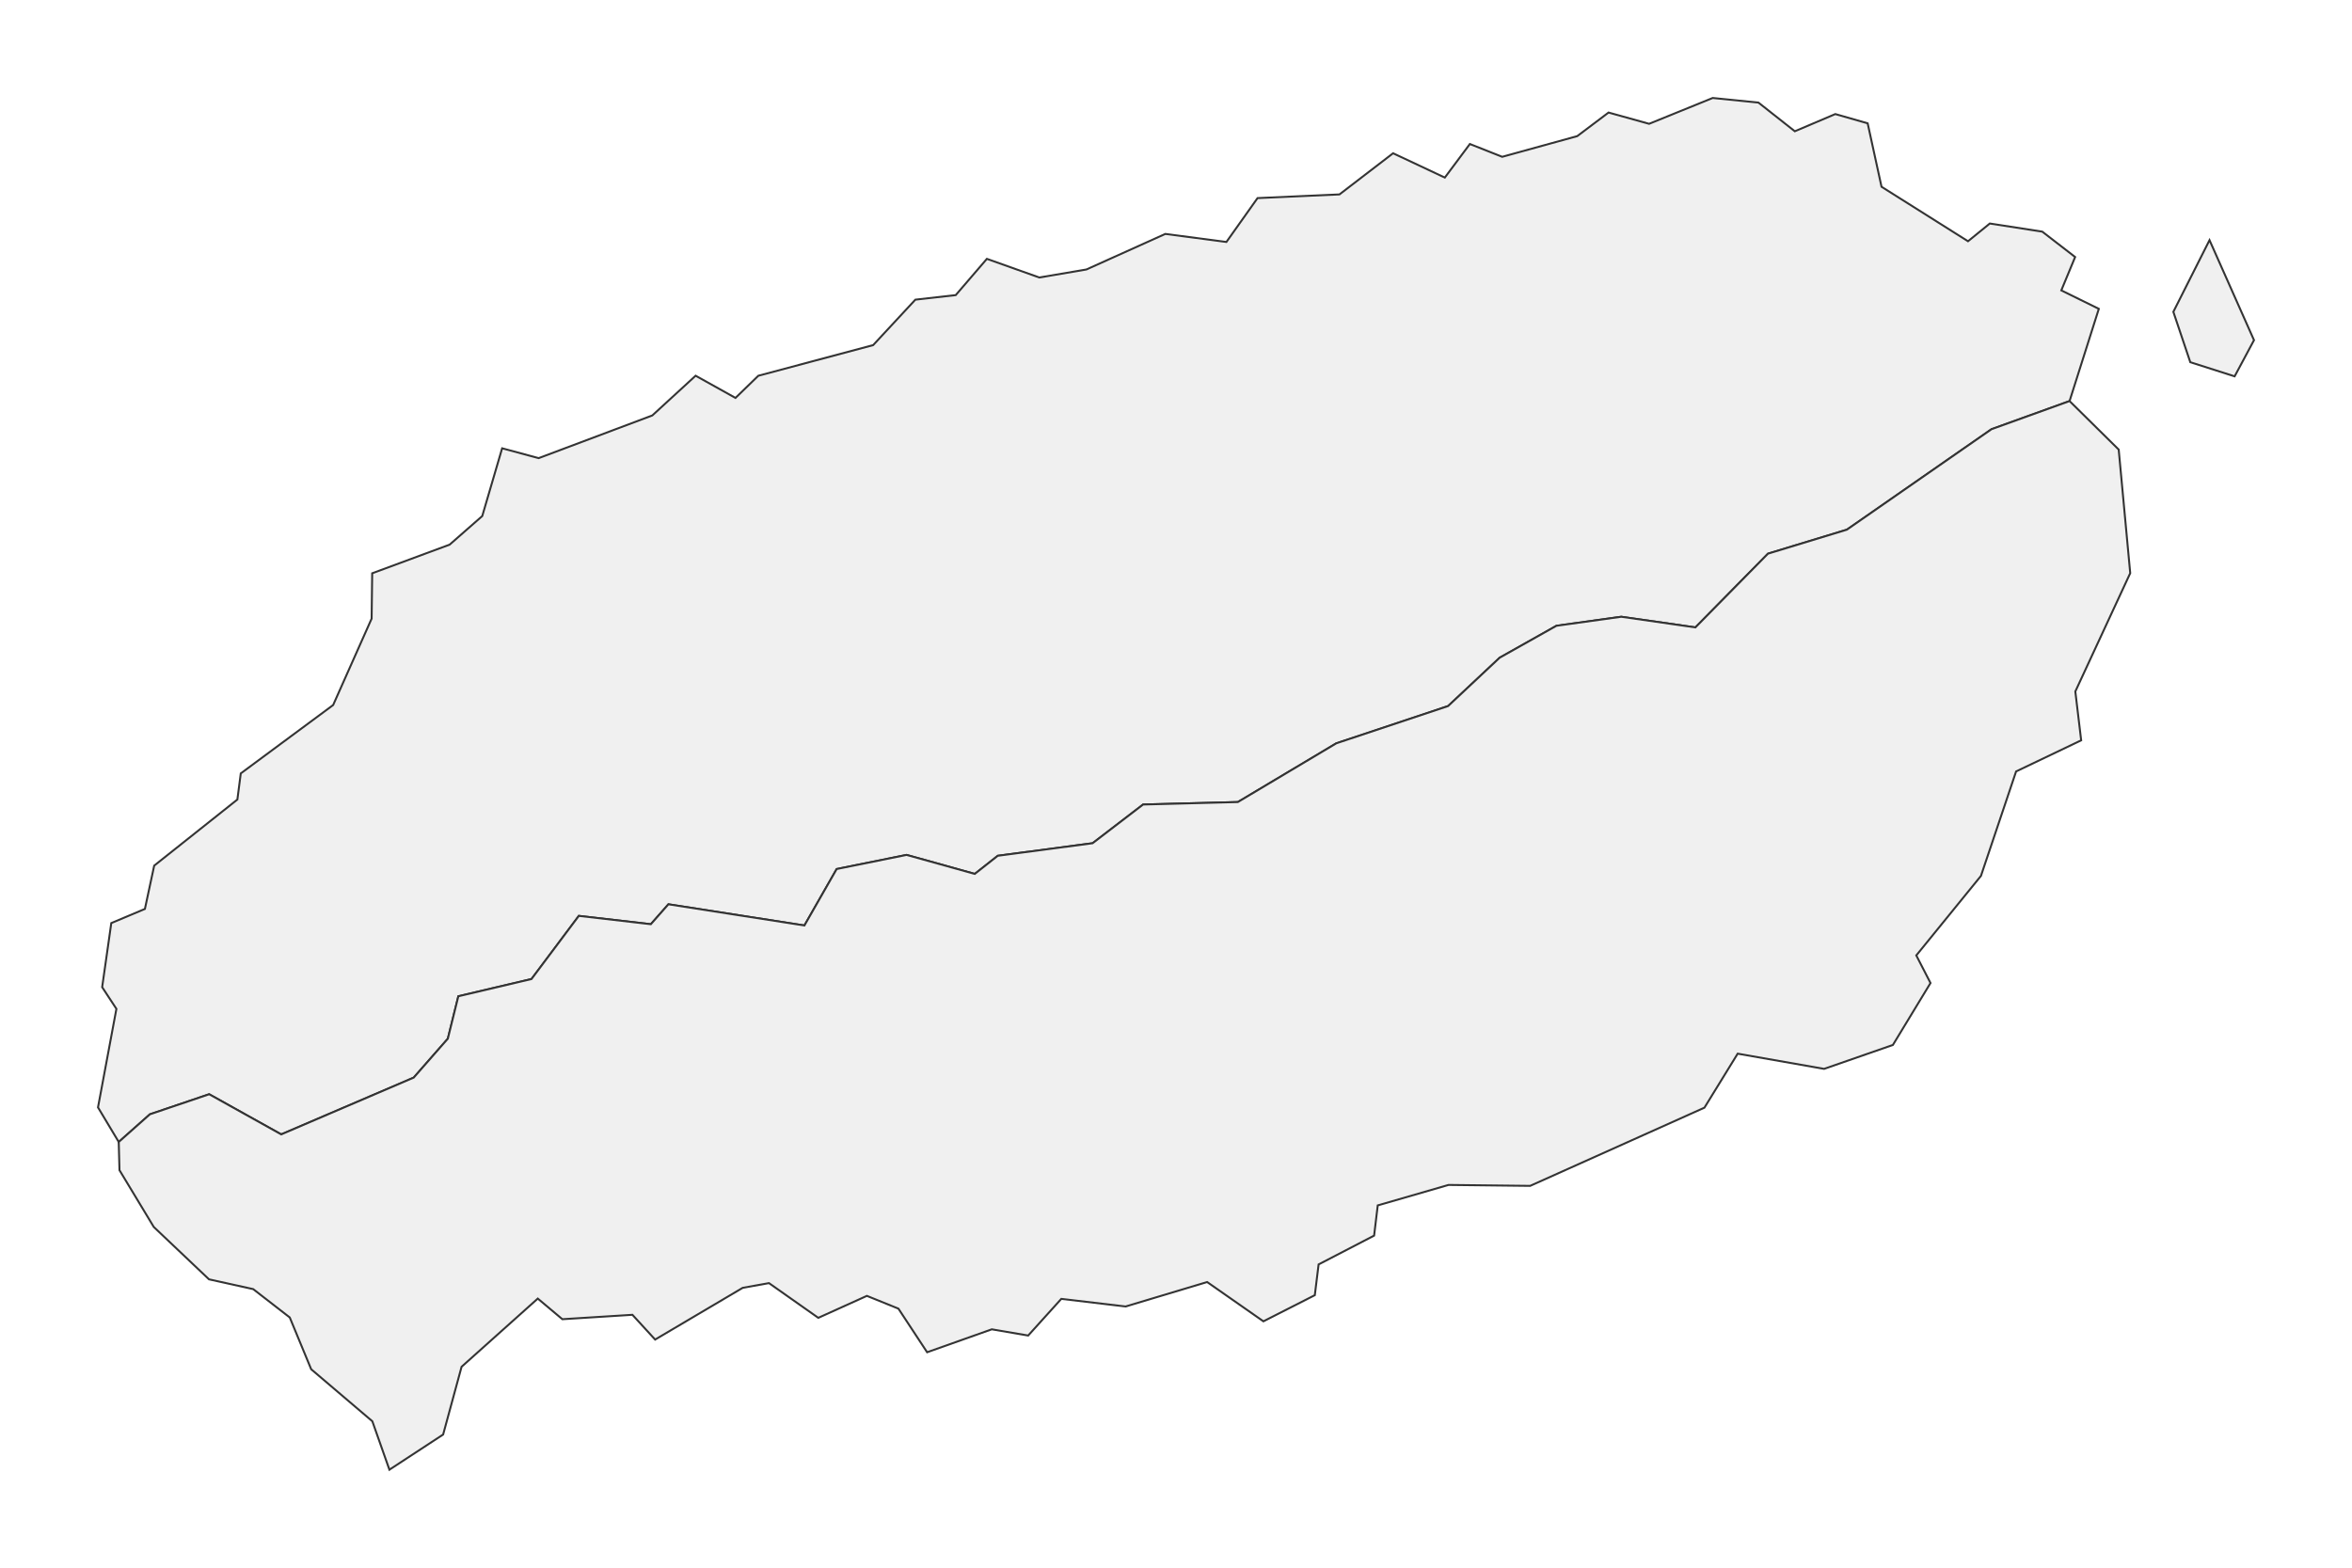
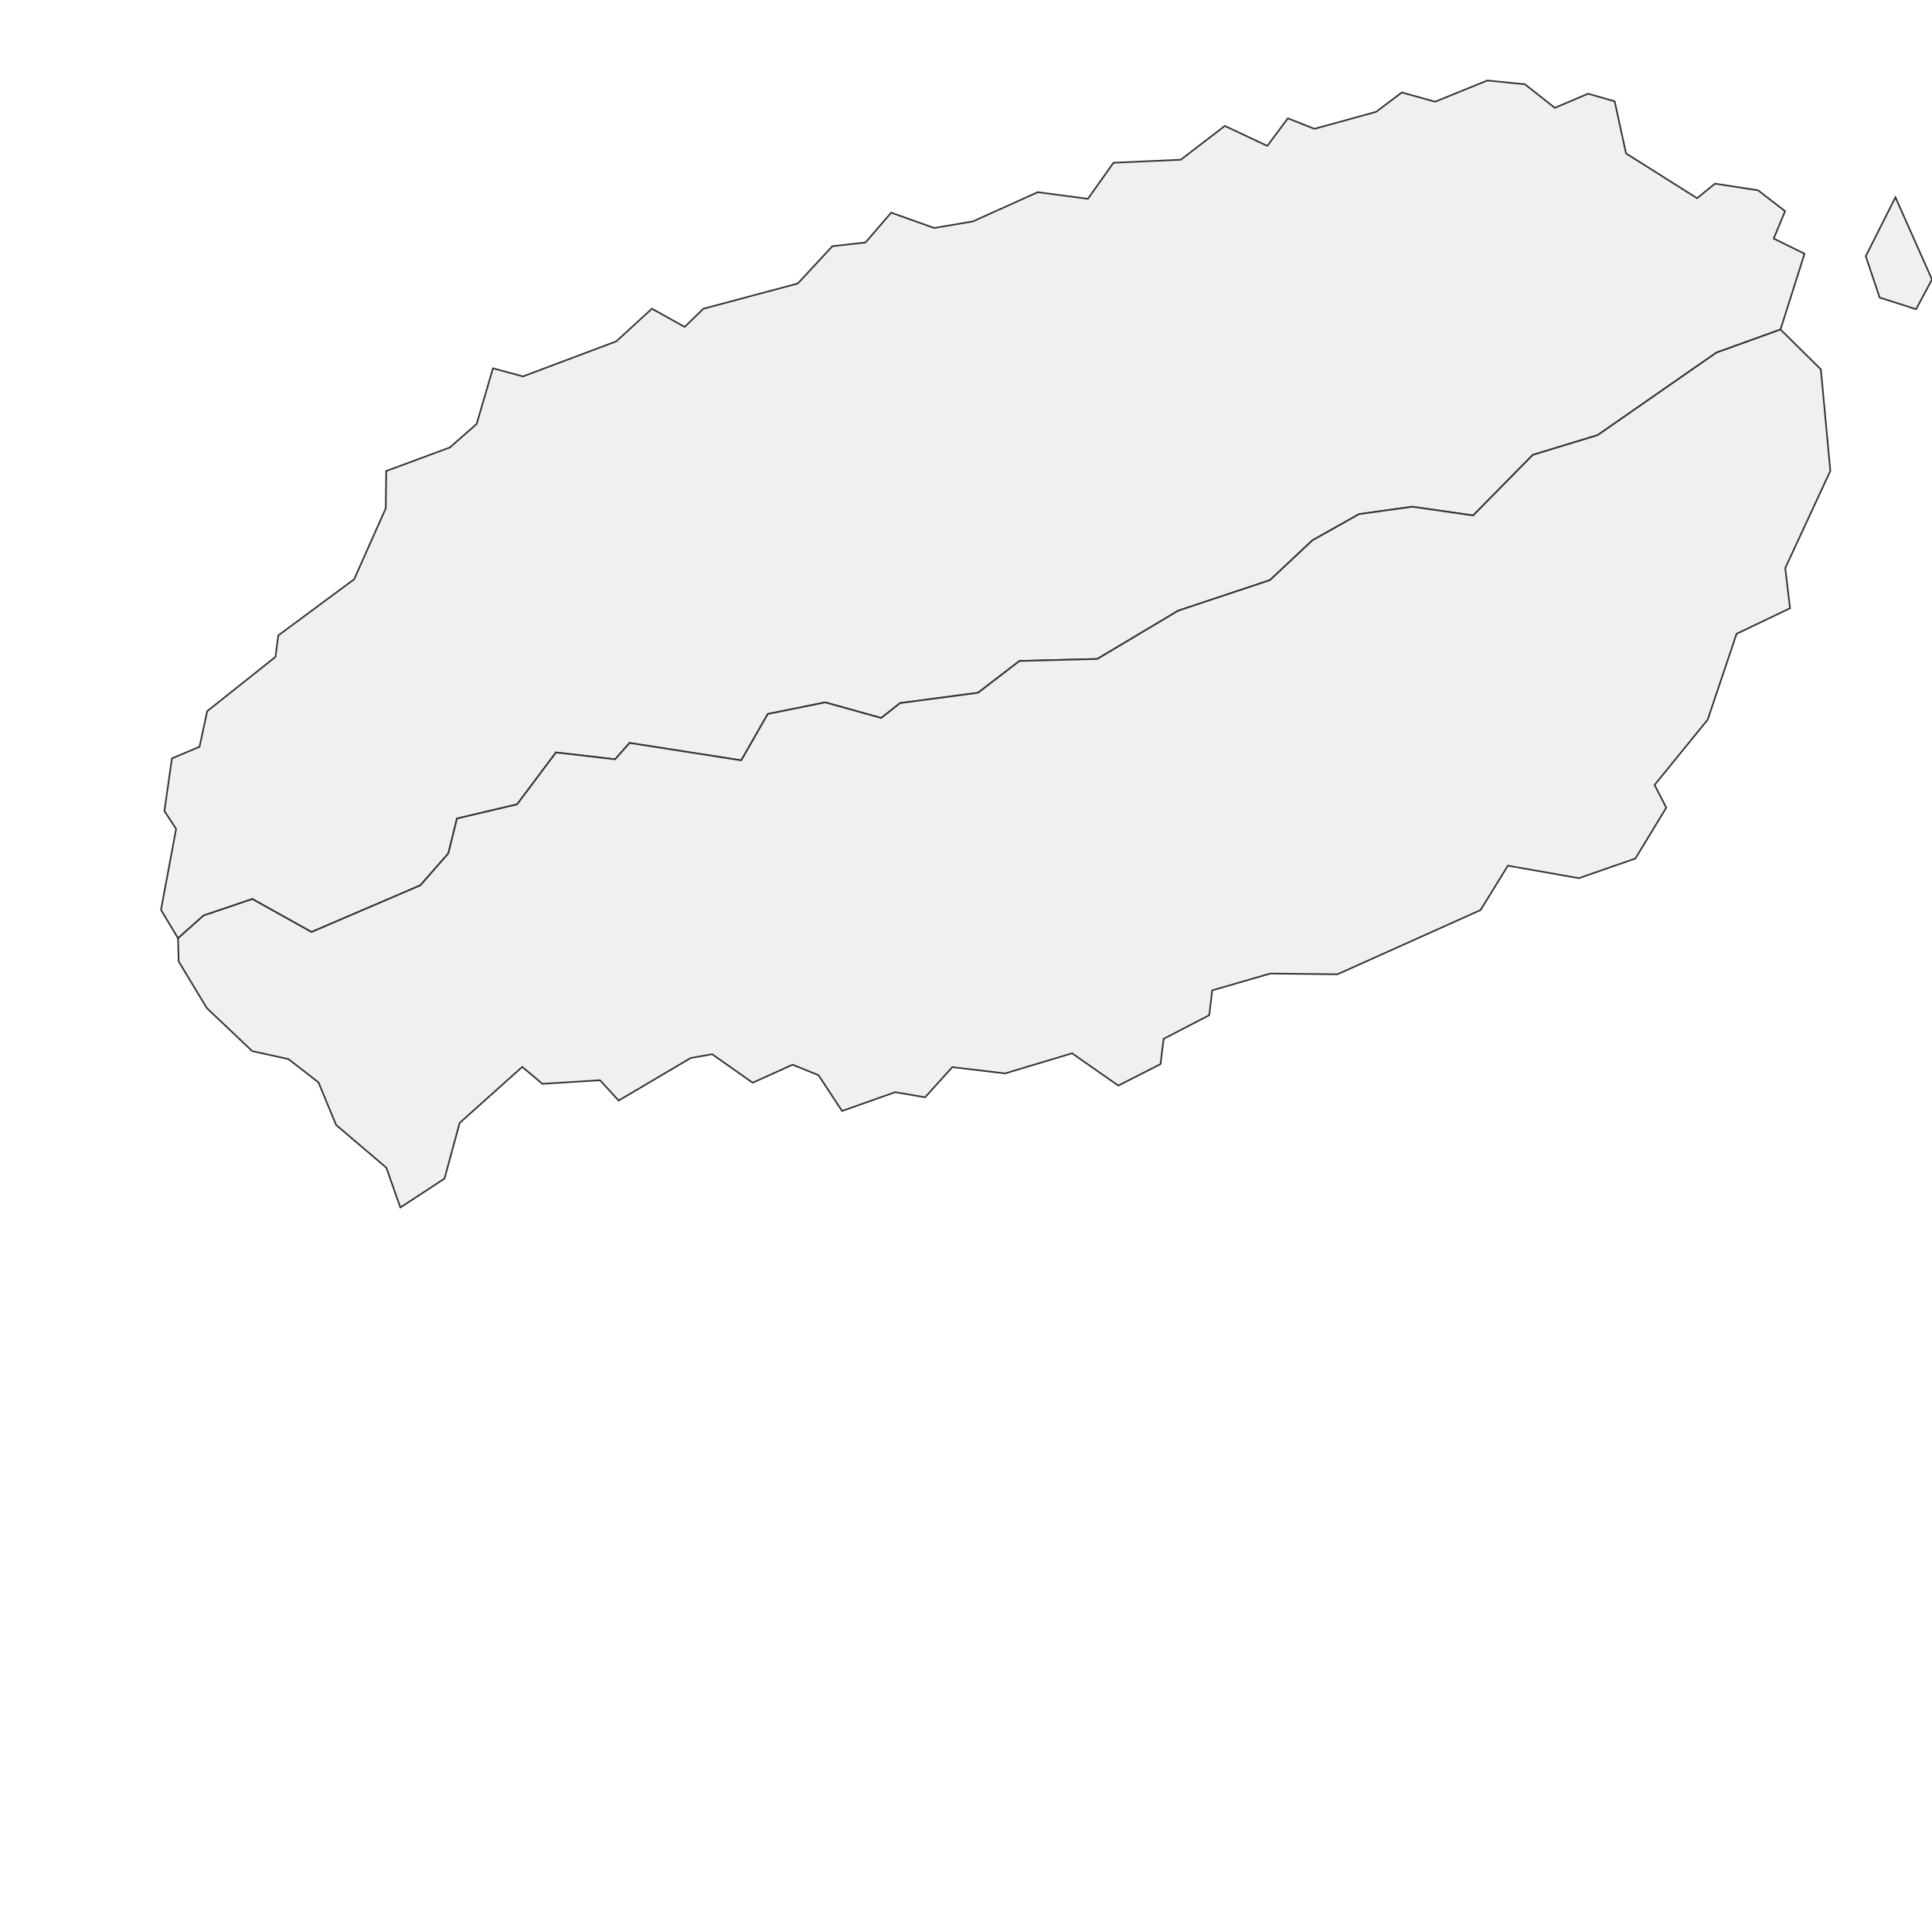
- <svg xmlns="http://www.w3.org/2000/svg" width="1200" height="800">
+ <svg xmlns="http://www.w3.org/2000/svg" width="1200" height="1200" viewBox="0 0 1100 1200">
  <style>
.region-path { stroke: #333; }
.sido { stroke-width: 2; fill: #e0e0e0; }
.sigungu { stroke-width: 1; fill: #f0f0f0; }
</style>
  <path id="39010" data-region="제주시" data-code="39010" d="M 1127.30 122.55 L 1108.85 159.13 L 1117.50 184.84 L 1140.12 192.05 L 1150.00 173.59 L 1127.30 122.55 Z M 1055.90 204.67 L 1070.83 157.60 L 1051.69 148.18 L 1058.74 131.16 L 1041.98 118.21 L 1015.21 114.06 L 1004.09 123.11 L 959.96 95.30 L 952.89 62.93 L 936.38 58.21 L 915.72 66.99 L 897.16 52.35 L 873.83 50.00 L 841.38 63.18 L 820.69 57.43 L 804.71 69.47 L 766.44 80.02 L 749.93 73.49 L 737.15 90.62 L 710.76 78.21 L 683.41 99.21 L 641.60 101.09 L 625.72 123.48 L 594.56 119.37 L 554.29 137.52 L 530.26 141.61 L 503.51 132.09 L 487.61 150.60 L 467.02 152.92 L 445.49 176.11 L 386.90 191.75 L 375.25 203.06 L 354.91 191.73 L 332.82 212.00 L 274.83 233.79 L 256.19 228.77 L 246.05 263.34 L 229.41 277.93 L 189.89 292.55 L 189.61 315.69 L 169.97 359.79 L 122.84 394.68 L 121.11 408.01 L 78.67 441.74 L 73.93 463.84 L 56.78 471.05 L 52.12 503.75 L 59.39 514.83 L 50.00 565.11 L 60.58 582.76 L 76.47 568.64 L 106.72 558.40 L 143.48 578.89 L 211.08 549.91 L 228.49 530.05 L 233.85 508.40 L 271.17 499.61 L 295.32 467.38 L 332.06 471.63 L 341.03 461.46 L 410.42 472.28 L 426.88 443.47 L 462.54 436.27 L 497.34 445.96 L 509.07 436.71 L 557.46 430.30 L 583.22 410.55 L 631.56 409.29 L 681.81 379.31 L 738.83 360.31 L 765.15 335.63 L 794.11 319.34 L 827.18 314.74 L 865.00 320.17 L 902.03 282.54 L 942.28 270.30 L 1016.07 219.03 L 1055.90 204.67 Z" fill="#f0f0f0" stroke="#333" class="region-path sigungu" />
  <path id="39020" data-region="서귀포시" data-code="39020" d="M 1055.90 204.67 L 1016.07 219.03 L 942.28 270.30 L 902.03 282.54 L 865.00 320.17 L 827.18 314.74 L 794.11 319.34 L 765.15 335.63 L 738.83 360.31 L 681.81 379.31 L 631.56 409.29 L 583.22 410.55 L 557.46 430.30 L 509.07 436.71 L 497.34 445.96 L 462.54 436.27 L 426.88 443.47 L 410.42 472.28 L 341.03 461.46 L 332.06 471.63 L 295.32 467.38 L 271.17 499.61 L 233.85 508.40 L 228.49 530.05 L 211.08 549.91 L 143.48 578.89 L 106.72 558.40 L 76.47 568.64 L 60.58 582.76 L 60.96 597.15 L 78.45 626.12 L 106.63 652.85 L 129.18 657.84 L 147.83 672.30 L 158.76 698.73 L 189.97 725.28 L 198.68 750.00 L 226.09 732.05 L 235.50 697.47 L 274.38 662.67 L 286.92 673.20 L 322.67 670.95 L 334.25 683.59 L 378.93 657.19 L 392.33 654.78 L 417.50 672.50 L 442.29 661.29 L 458.38 667.81 L 473.02 690.06 L 506.02 678.36 L 524.58 681.53 L 541.48 662.82 L 574.28 666.71 L 615.89 654.23 L 644.60 674.28 L 670.82 660.94 L 672.76 645.24 L 701.08 630.54 L 702.93 615.12 L 739.04 604.68 L 780.70 605.15 L 869.61 565.25 L 886.57 537.69 L 930.66 545.45 L 965.76 533.25 L 984.95 501.64 L 977.70 487.55 L 1010.69 446.97 L 1028.62 393.67 L 1061.82 377.80 L 1058.84 352.87 L 1086.85 292.49 L 1080.97 229.42 L 1055.90 204.67 Z" fill="#f0f0f0" stroke="#333" class="region-path sigungu" />
</svg>
